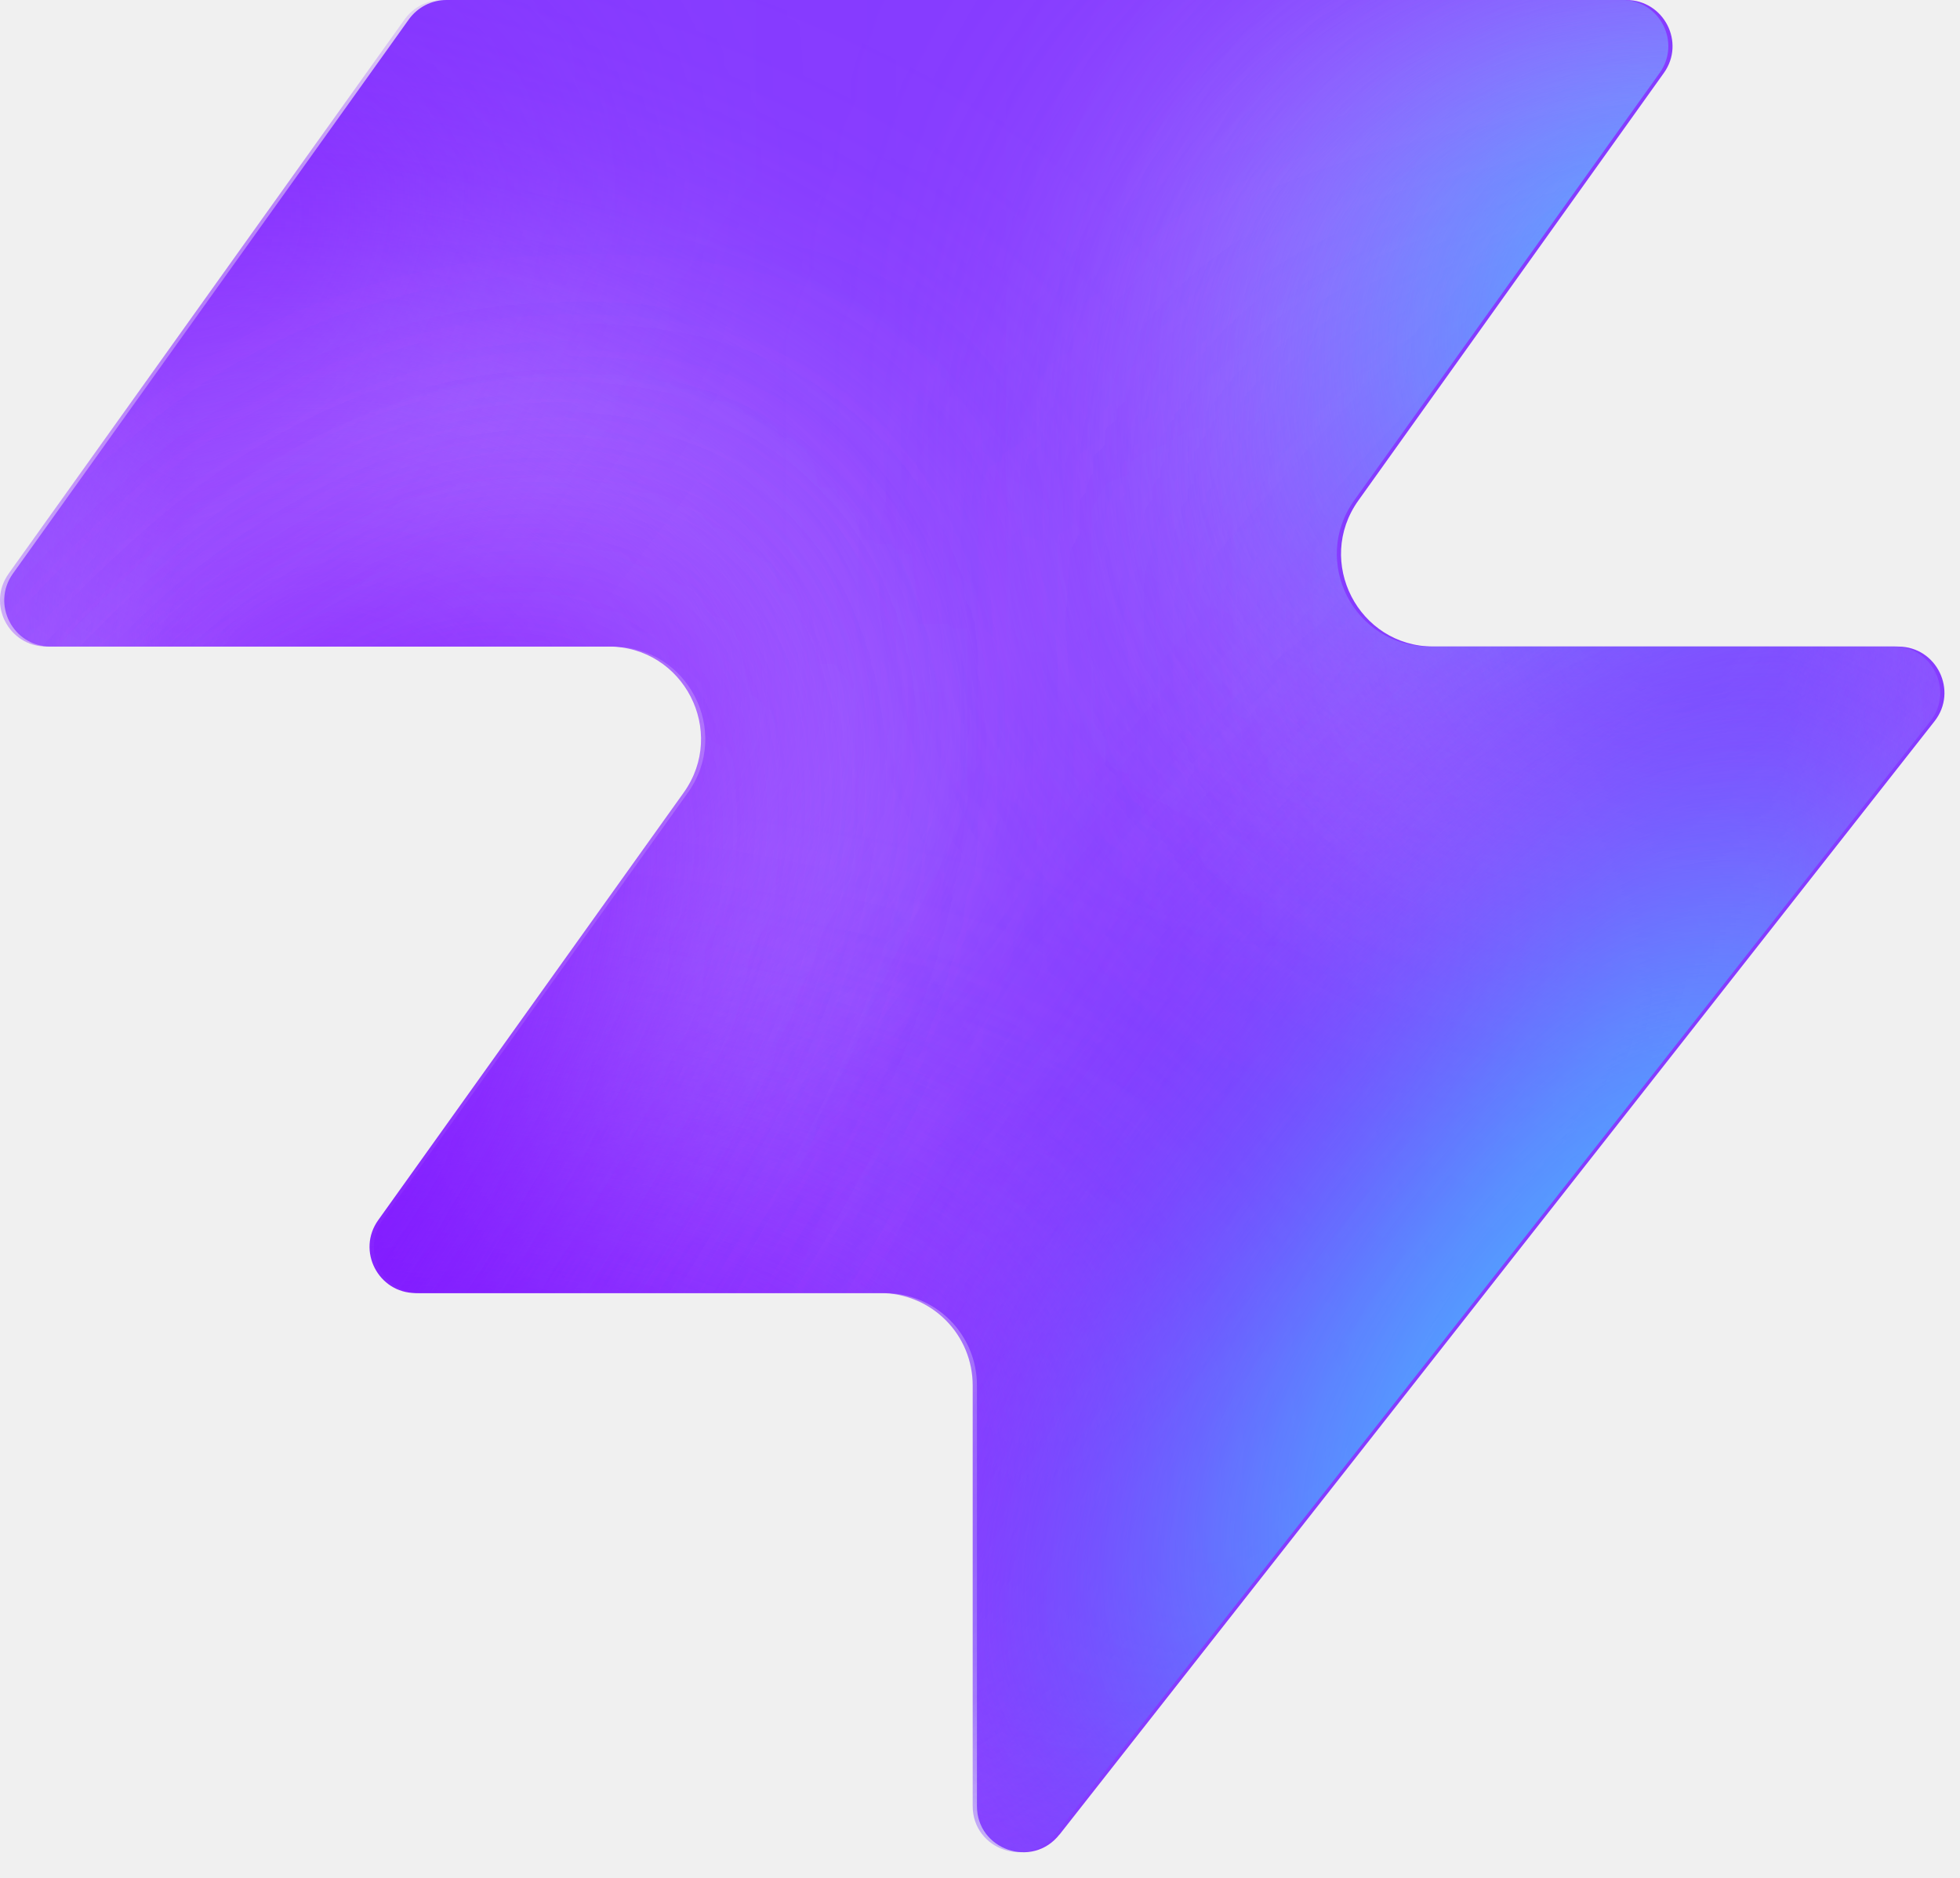
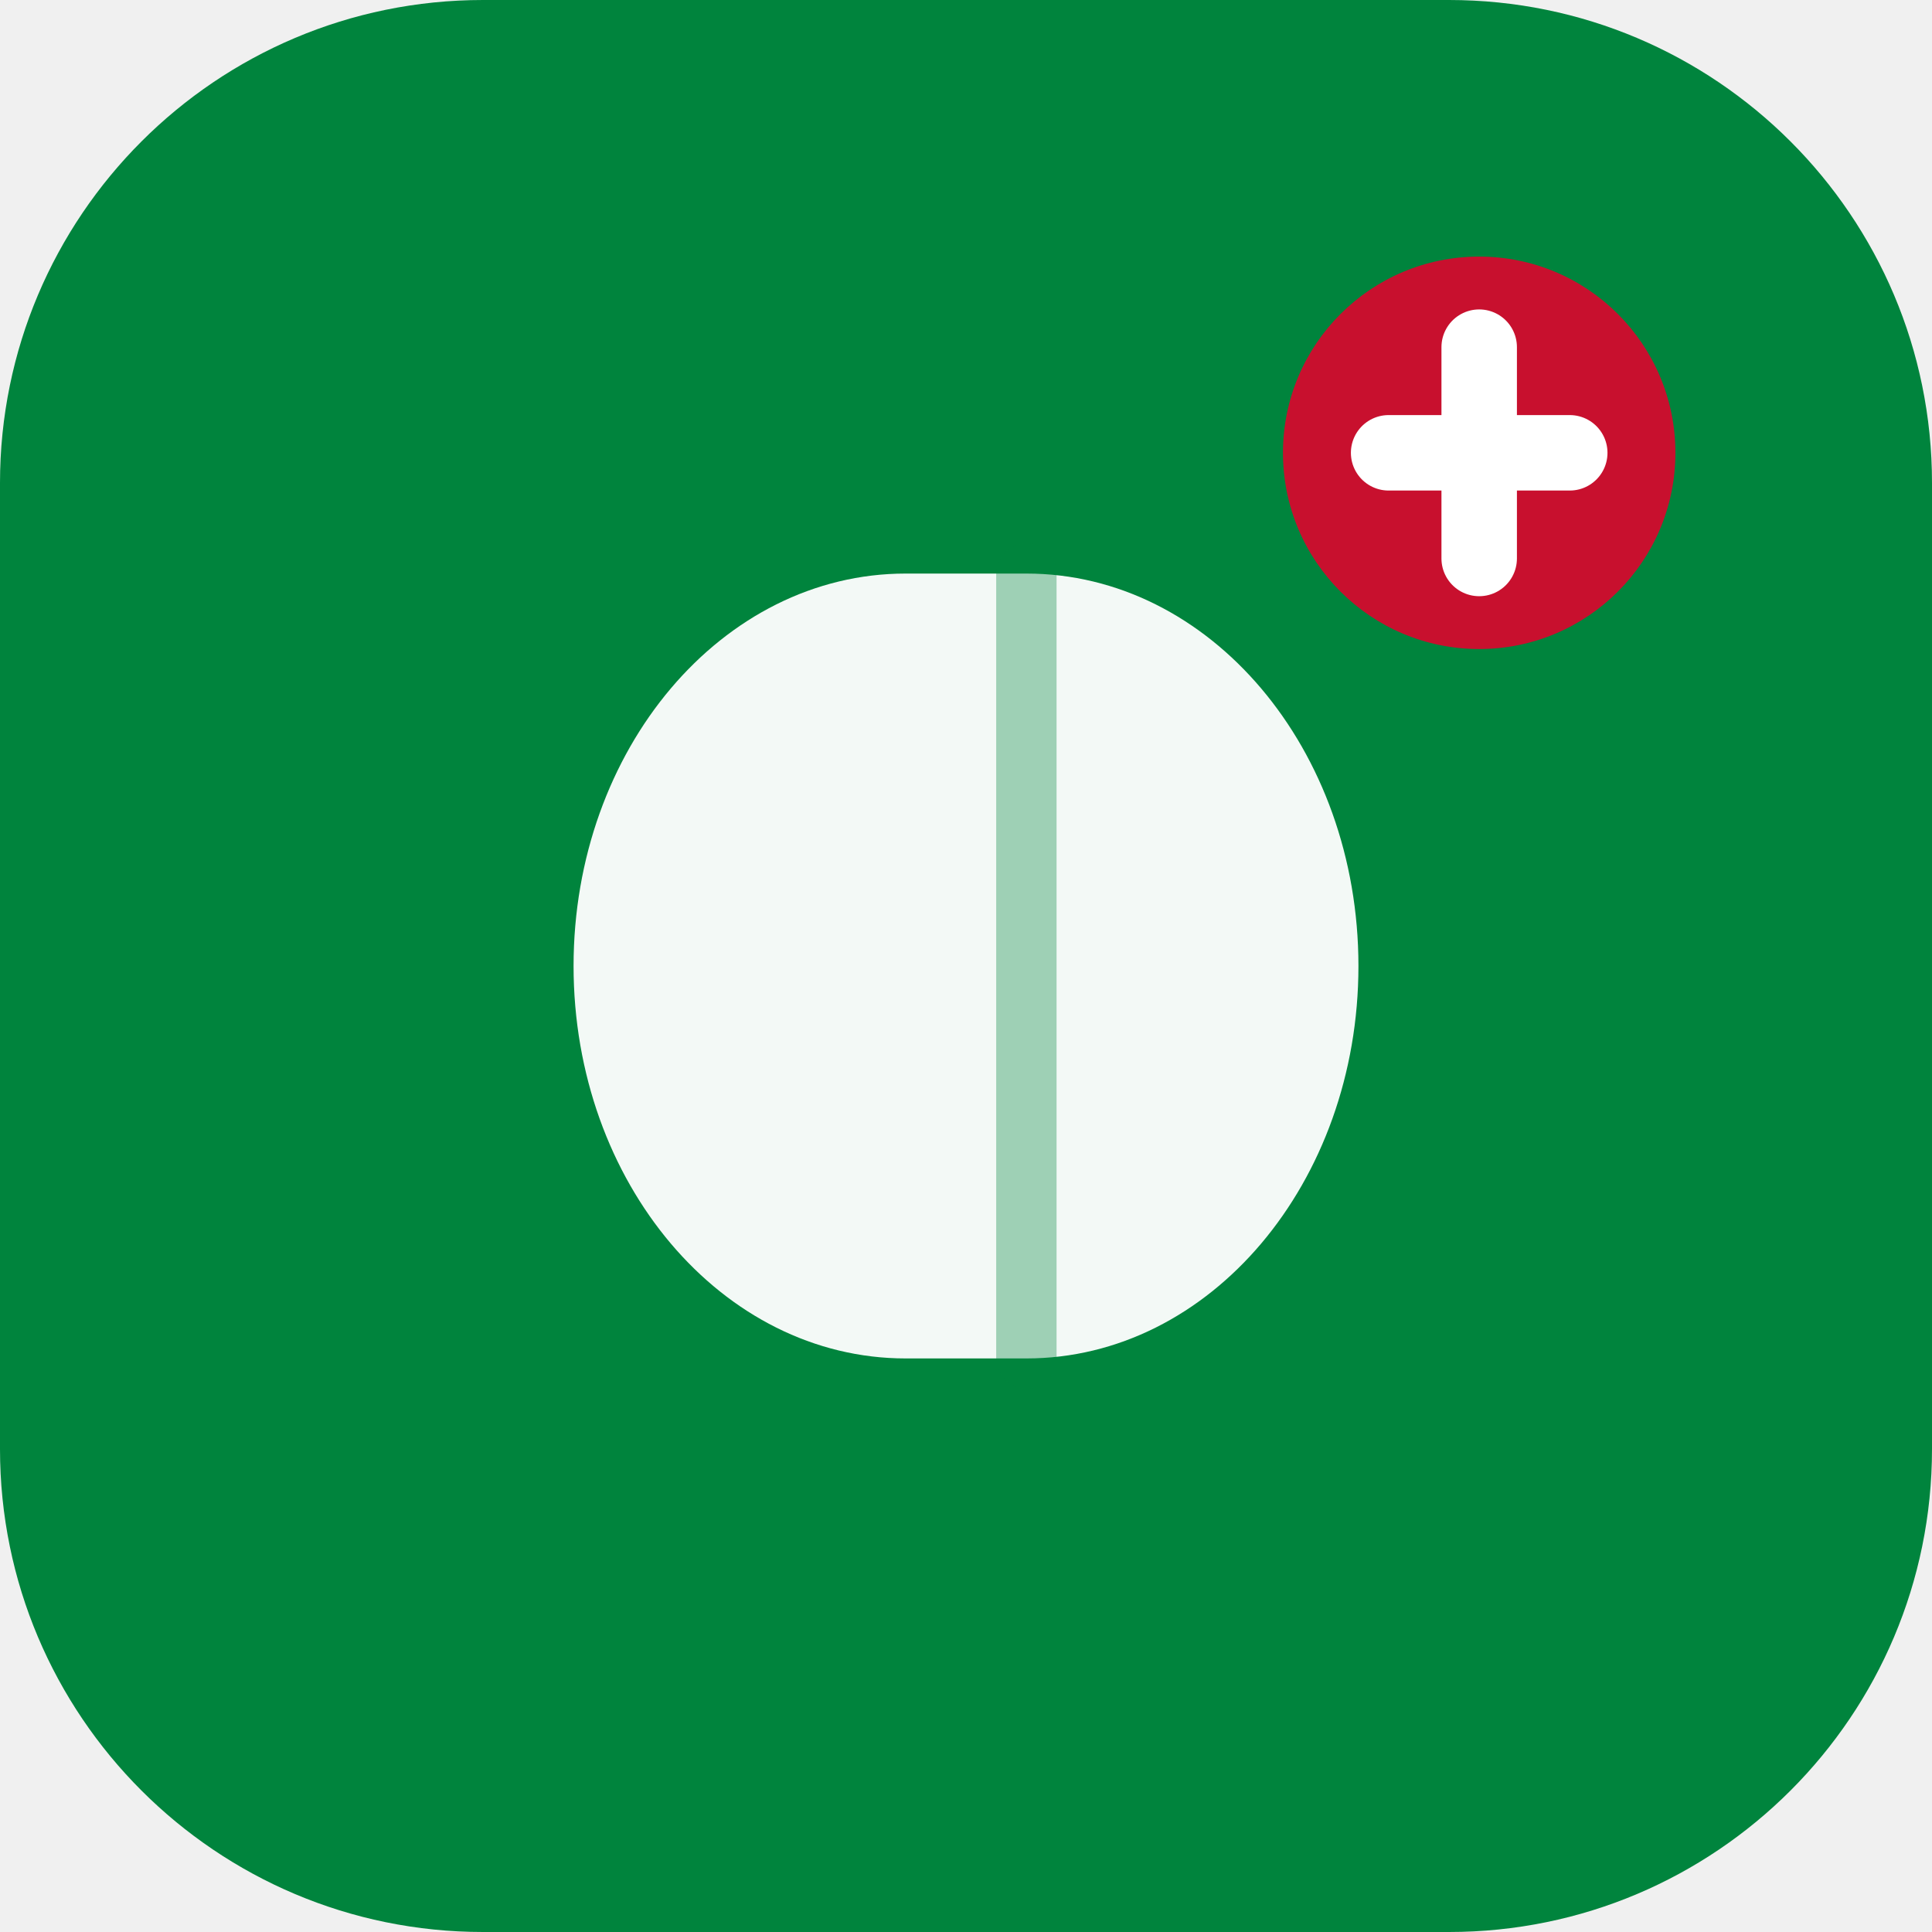
- <svg xmlns="http://www.w3.org/2000/svg" width="48" height="46" fill="none" viewBox="0 0 48 46">
-   <path fill="#863bff" d="M25.946 44.938c-.664.845-2.021.375-2.021-.698V33.937a2.26 2.26 0 0 0-2.262-2.262H10.287c-.92 0-1.456-1.04-.92-1.788l7.48-10.471c1.07-1.497 0-3.578-1.842-3.578H1.237c-.92 0-1.456-1.04-.92-1.788L10.013.474c.214-.297.556-.474.92-.474h28.894c.92 0 1.456 1.04.92 1.788l-7.48 10.471c-1.07 1.498 0 3.579 1.842 3.579h11.377c.943 0 1.473 1.088.89 1.83L25.947 44.94z" style="fill:#863bff;fill:color(display-p3 .525 .23 1);fill-opacity:1" />
-   <mask id="a" width="48" height="46" x="0" y="0" maskUnits="userSpaceOnUse" style="mask-type:alpha">
-     <path fill="#000" d="M25.842 44.938c-.664.844-2.021.375-2.021-.698V33.937a2.26 2.26 0 0 0-2.262-2.262H10.183c-.92 0-1.456-1.04-.92-1.788l7.48-10.471c1.07-1.498 0-3.579-1.842-3.579H1.133c-.92 0-1.456-1.04-.92-1.787L9.91.473c.214-.297.556-.474.92-.474h28.894c.92 0 1.456 1.04.92 1.788l-7.48 10.471c-1.07 1.498 0 3.578 1.842 3.578h11.377c.943 0 1.473 1.088.89 1.832L25.843 44.94z" style="fill:#000;fill-opacity:1" />
-   </mask>
-   <g mask="url(#a)">
-     <g filter="url(#b)">
-       <ellipse cx="5.508" cy="14.704" fill="#ede6ff" rx="5.508" ry="14.704" style="fill:#ede6ff;fill:color(display-p3 .927 .903 1);fill-opacity:1" transform="matrix(.00324 1 1 -.00324 -4.47 31.516)" />
-     </g>
-     <g filter="url(#c)">
-       <ellipse cx="10.399" cy="29.851" fill="#ede6ff" rx="10.399" ry="29.851" style="fill:#ede6ff;fill:color(display-p3 .927 .903 1);fill-opacity:1" transform="matrix(.00324 1 1 -.00324 -39.328 7.883)" />
-     </g>
-     <g filter="url(#d)">
-       <ellipse cx="5.508" cy="30.487" fill="#7e14ff" rx="5.508" ry="30.487" style="fill:#7e14ff;fill:color(display-p3 .492 .077 1);fill-opacity:1" transform="rotate(89.814 -25.913 -14.639)scale(1 -1)" />
-     </g>
-     <g filter="url(#e)">
-       <ellipse cx="5.508" cy="30.599" fill="#7e14ff" rx="5.508" ry="30.599" style="fill:#7e14ff;fill:color(display-p3 .492 .077 1);fill-opacity:1" transform="rotate(89.814 -32.644 -3.334)scale(1 -1)" />
-     </g>
-     <g filter="url(#f)">
-       <ellipse cx="5.508" cy="30.599" fill="#7e14ff" rx="5.508" ry="30.599" style="fill:#7e14ff;fill:color(display-p3 .492 .077 1);fill-opacity:1" transform="matrix(.00324 1 1 -.00324 -34.34 30.47)" />
-     </g>
-     <g filter="url(#g)">
-       <ellipse cx="14.072" cy="22.078" fill="#ede6ff" rx="14.072" ry="22.078" style="fill:#ede6ff;fill:color(display-p3 .927 .903 1);fill-opacity:1" transform="rotate(93.35 24.506 48.493)scale(-1 1)" />
-     </g>
-     <g filter="url(#h)">
-       <ellipse cx="3.47" cy="21.501" fill="#7e14ff" rx="3.47" ry="21.501" style="fill:#7e14ff;fill:color(display-p3 .492 .077 1);fill-opacity:1" transform="rotate(89.009 28.708 47.59)scale(-1 1)" />
-     </g>
-     <g filter="url(#i)">
-       <ellipse cx="3.47" cy="21.501" fill="#7e14ff" rx="3.47" ry="21.501" style="fill:#7e14ff;fill:color(display-p3 .492 .077 1);fill-opacity:1" transform="rotate(89.009 28.708 47.59)scale(-1 1)" />
-     </g>
-     <g filter="url(#j)">
-       <ellipse cx=".387" cy="8.972" fill="#7e14ff" rx="4.407" ry="29.108" style="fill:#7e14ff;fill:color(display-p3 .492 .077 1);fill-opacity:1" transform="rotate(39.51 .387 8.972)" />
-     </g>
-     <g filter="url(#k)">
-       <ellipse cx="47.523" cy="-6.092" fill="#7e14ff" rx="4.407" ry="29.108" style="fill:#7e14ff;fill:color(display-p3 .492 .077 1);fill-opacity:1" transform="rotate(37.892 47.523 -6.092)" />
-     </g>
-     <g filter="url(#l)">
-       <ellipse cx="41.412" cy="6.333" fill="#47bfff" rx="5.971" ry="9.665" style="fill:#47bfff;fill:color(display-p3 .28 .748 1);fill-opacity:1" transform="rotate(37.892 41.412 6.333)" />
-     </g>
-     <g filter="url(#m)">
-       <ellipse cx="-1.879" cy="38.332" fill="#7e14ff" rx="4.407" ry="29.108" style="fill:#7e14ff;fill:color(display-p3 .492 .077 1);fill-opacity:1" transform="rotate(37.892 -1.88 38.332)" />
-     </g>
-     <g filter="url(#n)">
-       <ellipse cx="-1.879" cy="38.332" fill="#7e14ff" rx="4.407" ry="29.108" style="fill:#7e14ff;fill:color(display-p3 .492 .077 1);fill-opacity:1" transform="rotate(37.892 -1.88 38.332)" />
-     </g>
-     <g filter="url(#o)">
-       <ellipse cx="35.651" cy="29.907" fill="#7e14ff" rx="4.407" ry="29.108" style="fill:#7e14ff;fill:color(display-p3 .492 .077 1);fill-opacity:1" transform="rotate(37.892 35.651 29.907)" />
-     </g>
-     <g filter="url(#p)">
-       <ellipse cx="38.418" cy="32.4" fill="#47bfff" rx="5.971" ry="15.297" style="fill:#47bfff;fill:color(display-p3 .28 .748 1);fill-opacity:1" transform="rotate(37.892 38.418 32.4)" />
-     </g>
-   </g>
-   <defs>
-     <filter id="b" width="60.045" height="41.654" x="-19.77" y="16.149" color-interpolation-filters="sRGB" filterUnits="userSpaceOnUse">
-       <feFlood flood-opacity="0" result="BackgroundImageFix" />
-       <feBlend in="SourceGraphic" in2="BackgroundImageFix" result="shape" />
-       <feGaussianBlur result="effect1_foregroundBlur_2002_17158" stdDeviation="7.659" />
-     </filter>
-     <filter id="c" width="90.34" height="51.437" x="-54.613" y="-7.533" color-interpolation-filters="sRGB" filterUnits="userSpaceOnUse">
-       <feFlood flood-opacity="0" result="BackgroundImageFix" />
-       <feBlend in="SourceGraphic" in2="BackgroundImageFix" result="shape" />
-       <feGaussianBlur result="effect1_foregroundBlur_2002_17158" stdDeviation="7.659" />
-     </filter>
-     <filter id="d" width="79.355" height="29.4" x="-49.64" y="2.03" color-interpolation-filters="sRGB" filterUnits="userSpaceOnUse">
-       <feFlood flood-opacity="0" result="BackgroundImageFix" />
-       <feBlend in="SourceGraphic" in2="BackgroundImageFix" result="shape" />
-       <feGaussianBlur result="effect1_foregroundBlur_2002_17158" stdDeviation="4.596" />
-     </filter>
-     <filter id="e" width="79.579" height="29.4" x="-45.045" y="20.029" color-interpolation-filters="sRGB" filterUnits="userSpaceOnUse">
-       <feFlood flood-opacity="0" result="BackgroundImageFix" />
-       <feBlend in="SourceGraphic" in2="BackgroundImageFix" result="shape" />
-       <feGaussianBlur result="effect1_foregroundBlur_2002_17158" stdDeviation="4.596" />
-     </filter>
-     <filter id="f" width="79.579" height="29.4" x="-43.513" y="21.178" color-interpolation-filters="sRGB" filterUnits="userSpaceOnUse">
-       <feFlood flood-opacity="0" result="BackgroundImageFix" />
-       <feBlend in="SourceGraphic" in2="BackgroundImageFix" result="shape" />
-       <feGaussianBlur result="effect1_foregroundBlur_2002_17158" stdDeviation="4.596" />
-     </filter>
-     <filter id="g" width="74.749" height="58.852" x="15.756" y="-17.901" color-interpolation-filters="sRGB" filterUnits="userSpaceOnUse">
-       <feFlood flood-opacity="0" result="BackgroundImageFix" />
-       <feBlend in="SourceGraphic" in2="BackgroundImageFix" result="shape" />
-       <feGaussianBlur result="effect1_foregroundBlur_2002_17158" stdDeviation="7.659" />
-     </filter>
-     <filter id="h" width="61.377" height="25.362" x="23.548" y="2.284" color-interpolation-filters="sRGB" filterUnits="userSpaceOnUse">
-       <feFlood flood-opacity="0" result="BackgroundImageFix" />
-       <feBlend in="SourceGraphic" in2="BackgroundImageFix" result="shape" />
-       <feGaussianBlur result="effect1_foregroundBlur_2002_17158" stdDeviation="4.596" />
-     </filter>
-     <filter id="i" width="61.377" height="25.362" x="23.548" y="2.284" color-interpolation-filters="sRGB" filterUnits="userSpaceOnUse">
-       <feFlood flood-opacity="0" result="BackgroundImageFix" />
-       <feBlend in="SourceGraphic" in2="BackgroundImageFix" result="shape" />
-       <feGaussianBlur result="effect1_foregroundBlur_2002_17158" stdDeviation="4.596" />
-     </filter>
-     <filter id="j" width="56.045" height="63.649" x="-27.636" y="-22.853" color-interpolation-filters="sRGB" filterUnits="userSpaceOnUse">
-       <feFlood flood-opacity="0" result="BackgroundImageFix" />
-       <feBlend in="SourceGraphic" in2="BackgroundImageFix" result="shape" />
-       <feGaussianBlur result="effect1_foregroundBlur_2002_17158" stdDeviation="4.596" />
-     </filter>
-     <filter id="k" width="54.814" height="64.646" x="20.116" y="-38.415" color-interpolation-filters="sRGB" filterUnits="userSpaceOnUse">
-       <feFlood flood-opacity="0" result="BackgroundImageFix" />
-       <feBlend in="SourceGraphic" in2="BackgroundImageFix" result="shape" />
-       <feGaussianBlur result="effect1_foregroundBlur_2002_17158" stdDeviation="4.596" />
-     </filter>
-     <filter id="l" width="33.541" height="35.313" x="24.641" y="-11.323" color-interpolation-filters="sRGB" filterUnits="userSpaceOnUse">
-       <feFlood flood-opacity="0" result="BackgroundImageFix" />
-       <feBlend in="SourceGraphic" in2="BackgroundImageFix" result="shape" />
-       <feGaussianBlur result="effect1_foregroundBlur_2002_17158" stdDeviation="4.596" />
-     </filter>
-     <filter id="m" width="54.814" height="64.646" x="-29.286" y="6.009" color-interpolation-filters="sRGB" filterUnits="userSpaceOnUse">
-       <feFlood flood-opacity="0" result="BackgroundImageFix" />
-       <feBlend in="SourceGraphic" in2="BackgroundImageFix" result="shape" />
-       <feGaussianBlur result="effect1_foregroundBlur_2002_17158" stdDeviation="4.596" />
-     </filter>
-     <filter id="n" width="54.814" height="64.646" x="-29.286" y="6.009" color-interpolation-filters="sRGB" filterUnits="userSpaceOnUse">
-       <feFlood flood-opacity="0" result="BackgroundImageFix" />
-       <feBlend in="SourceGraphic" in2="BackgroundImageFix" result="shape" />
-       <feGaussianBlur result="effect1_foregroundBlur_2002_17158" stdDeviation="4.596" />
-     </filter>
-     <filter id="o" width="54.814" height="64.646" x="8.244" y="-2.416" color-interpolation-filters="sRGB" filterUnits="userSpaceOnUse">
-       <feFlood flood-opacity="0" result="BackgroundImageFix" />
-       <feBlend in="SourceGraphic" in2="BackgroundImageFix" result="shape" />
-       <feGaussianBlur result="effect1_foregroundBlur_2002_17158" stdDeviation="4.596" />
-     </filter>
-     <filter id="p" width="39.409" height="43.623" x="18.713" y="10.588" color-interpolation-filters="sRGB" filterUnits="userSpaceOnUse">
-       <feFlood flood-opacity="0" result="BackgroundImageFix" />
-       <feBlend in="SourceGraphic" in2="BackgroundImageFix" result="shape" />
-       <feGaussianBlur result="effect1_foregroundBlur_2002_17158" stdDeviation="4.596" />
-     </filter>
-   </defs>
+ <svg xmlns="http://www.w3.org/2000/svg" viewBox="0 0 32 32" fill="none">
+   <rect width="32" height="32" rx="8" fill="#00843D" />
+   <path d="M9.5 16c0-3.59 2.46-6.5 5.5-6.5h2c3.04 0 5.5 2.91 5.5 6.5s-2.46 6.5-5.5 6.5h-2c-3.04 0-5.5-2.91-5.5-6.5z" fill="white" opacity="0.95" />
+   <path d="M17 9.5v13" stroke="#00843D" stroke-width="1" stroke-linecap="round" opacity="0.35" />
+   <circle cx="24.5" cy="7.5" r="3.25" fill="#C8102E" />
+   <path d="M24.5 5.75v3.5M23 7.5h3" stroke="white" stroke-width="1.25" stroke-linecap="round" />
</svg>
